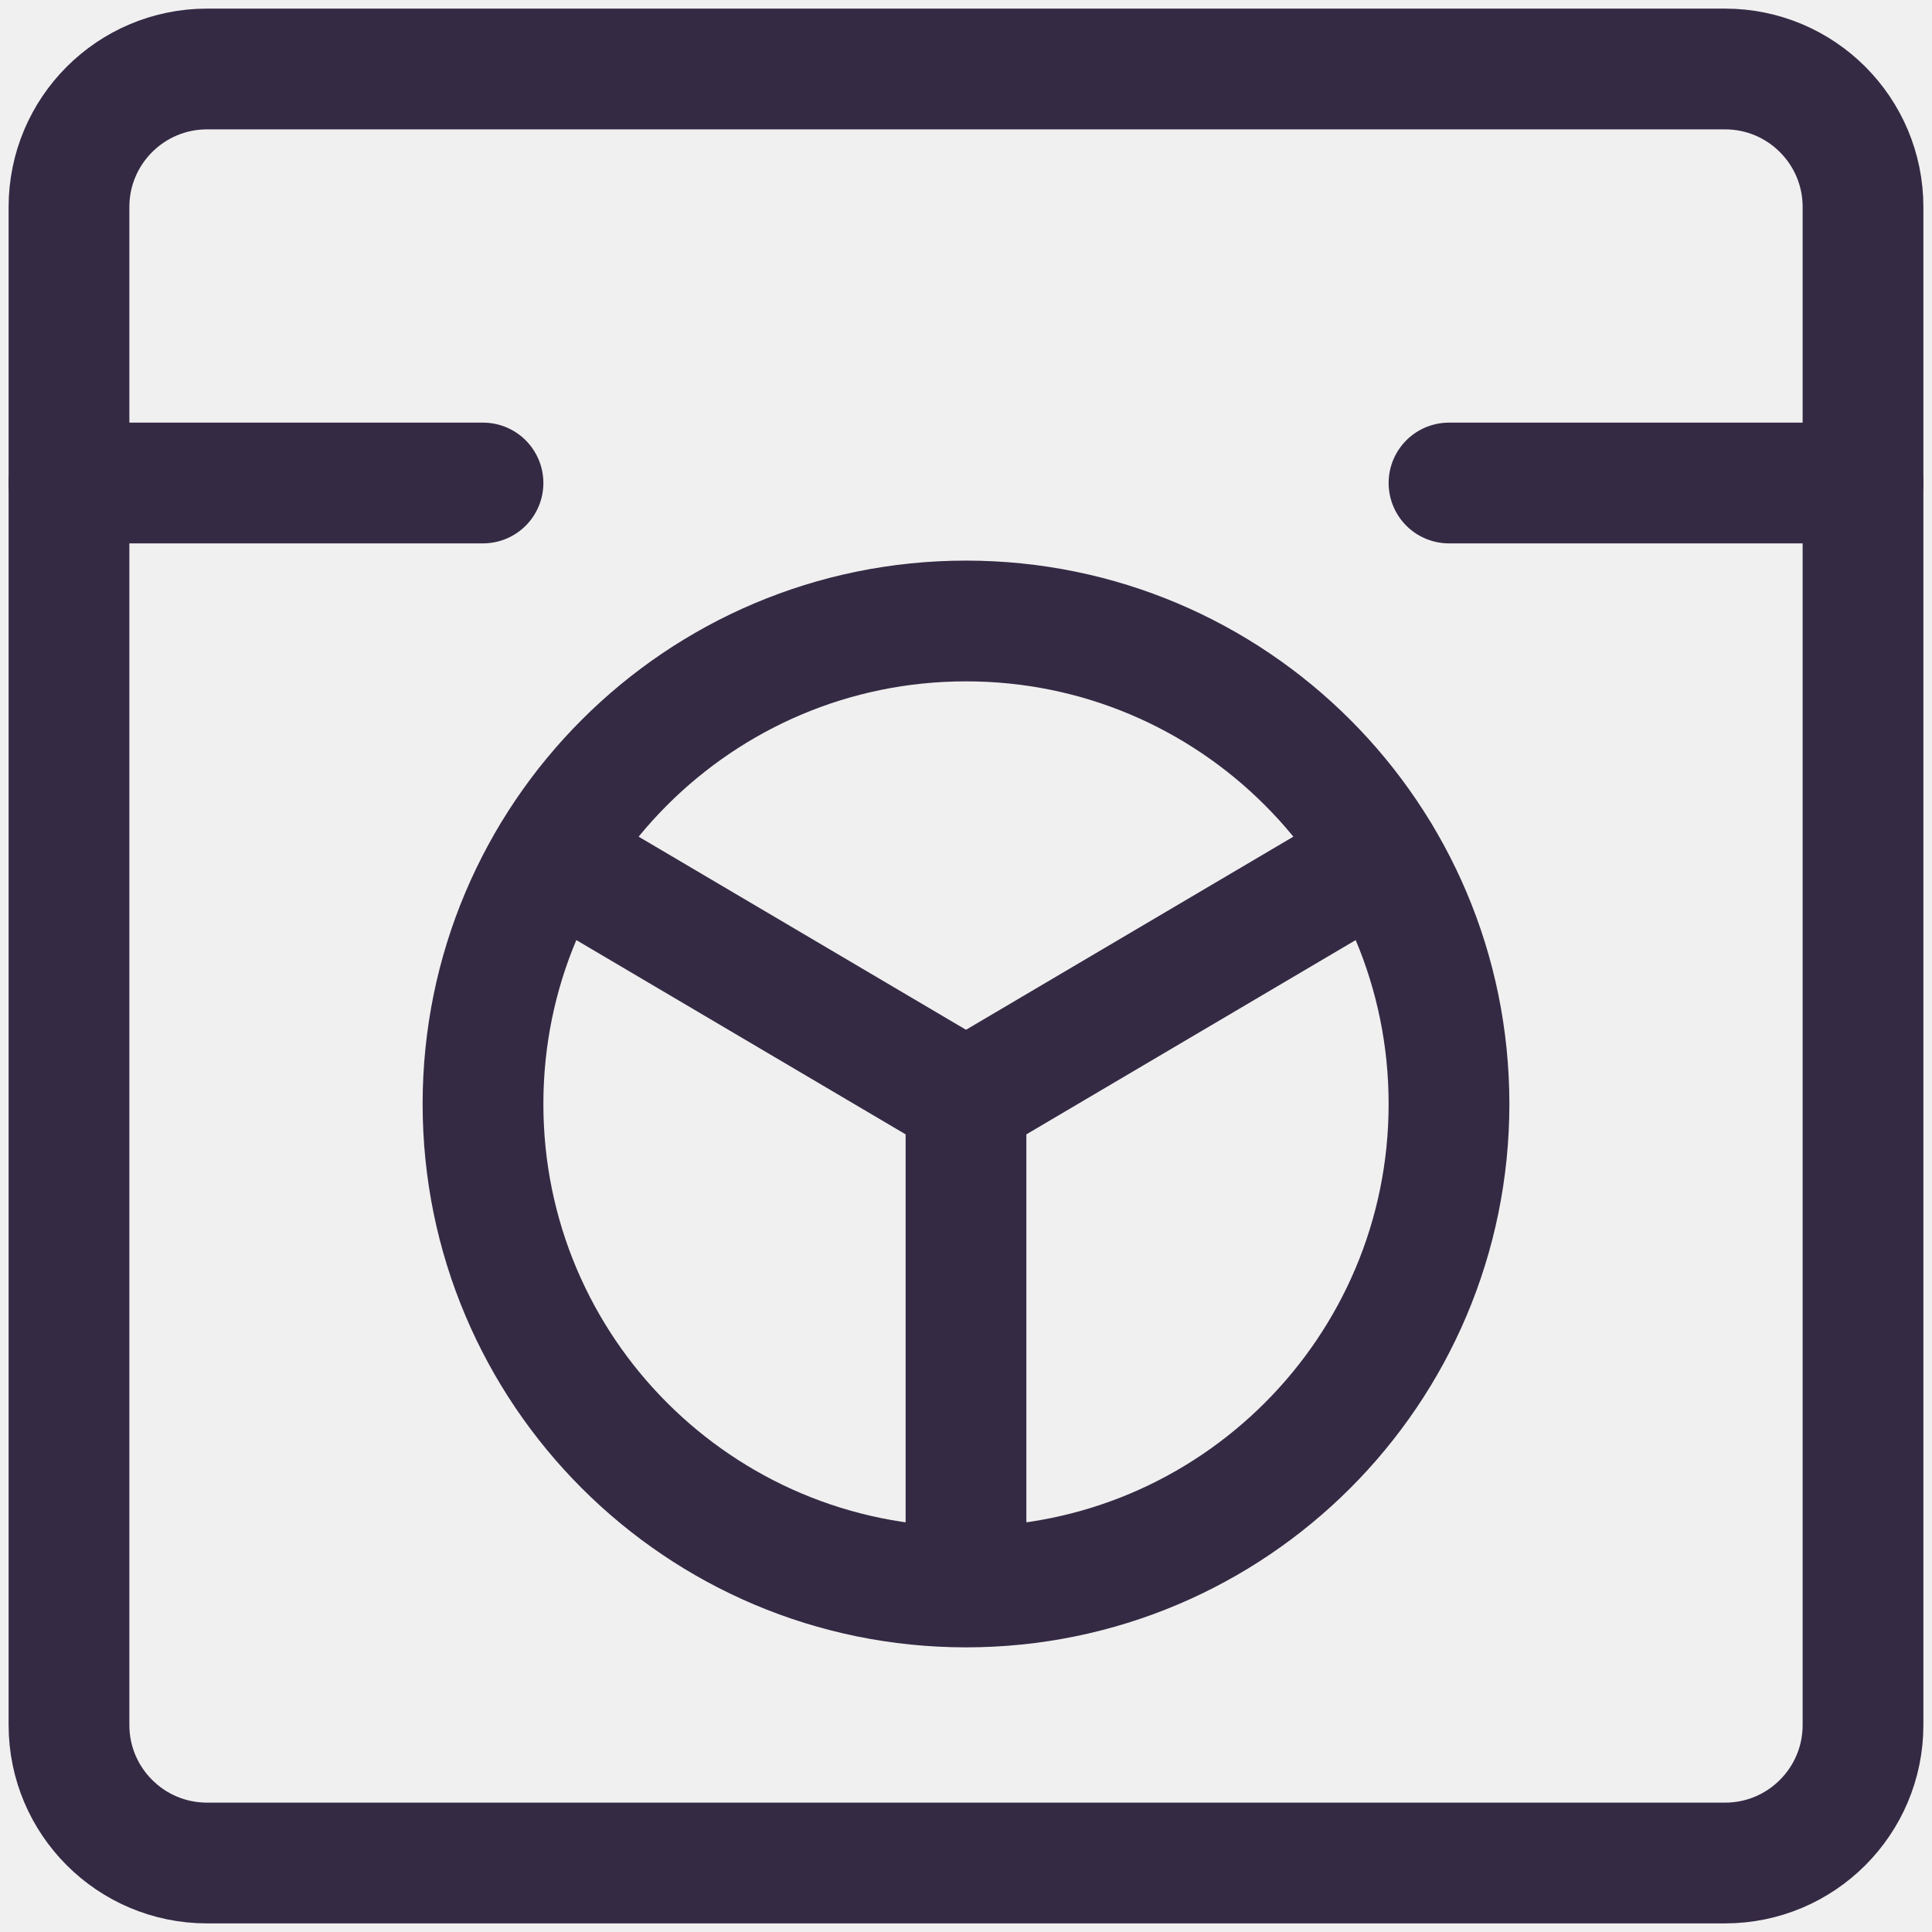
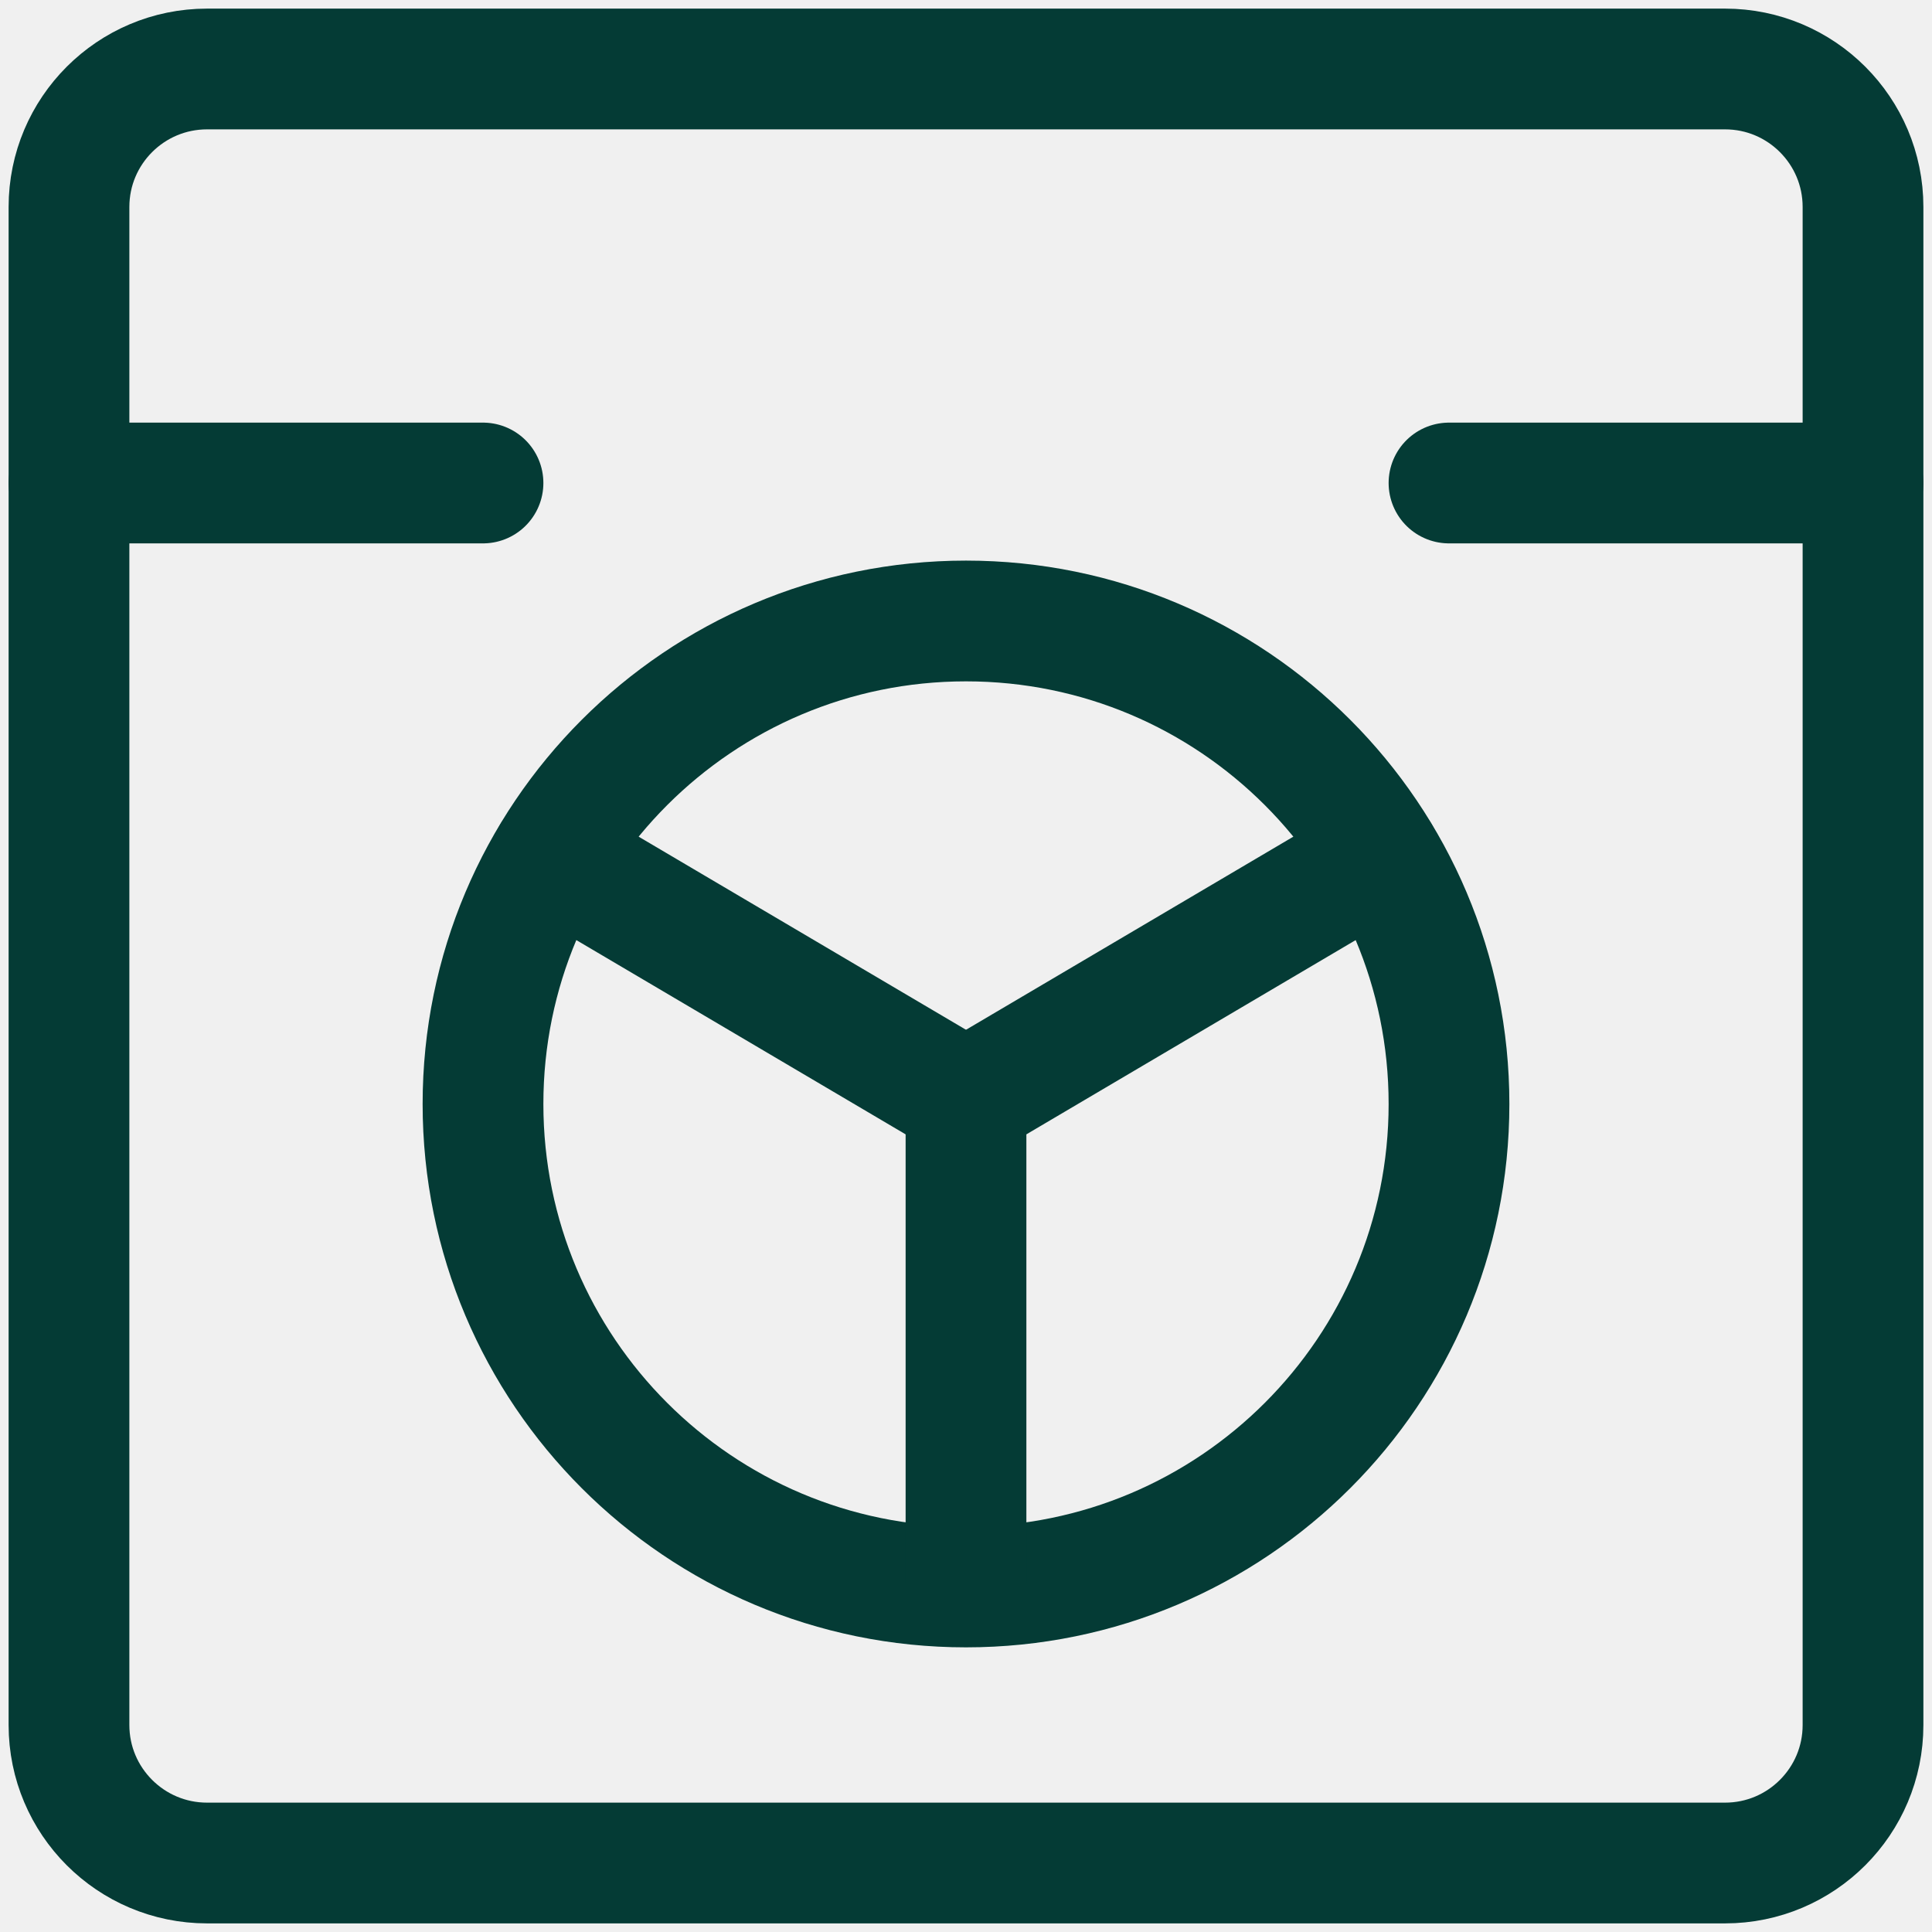
<svg xmlns="http://www.w3.org/2000/svg" width="24" height="24" viewBox="0 0 24 24" fill="none">
  <g clip-path="url(#clip0_384_9447)">
-     <path d="M21.429 0.857H2.572C1.625 0.857 0.857 1.625 0.857 2.571V21.429C0.857 22.375 1.625 23.143 2.572 23.143H21.429C22.376 23.143 23.143 22.375 23.143 21.429V2.571C23.143 1.625 22.376 0.857 21.429 0.857Z" stroke="#352A44" stroke-width="1.5" stroke-linecap="round" stroke-linejoin="round" />
-     <path d="M12 19.714C15.314 19.714 18 17.028 18 13.714C18 10.401 15.314 7.714 12 7.714C8.686 7.714 6 10.401 6 13.714C6 17.028 8.686 19.714 12 19.714Z" stroke="#352A44" stroke-width="1.5" stroke-linecap="round" stroke-linejoin="round" />
-     <path d="M0.857 6H6" stroke="#352A44" stroke-width="1.5" stroke-linecap="round" stroke-linejoin="round" />
-     <path d="M18 6H23.143" stroke="#352A44" stroke-width="1.5" stroke-linecap="round" stroke-linejoin="round" />
-     <path d="M12 13.663V19.663" stroke="#352A44" stroke-width="1.5" stroke-linecap="round" stroke-linejoin="round" />
-     <path d="M6.857 10.629L12 13.663" stroke="#352A44" stroke-width="1.5" stroke-linecap="round" stroke-linejoin="round" />
-     <path d="M17.143 10.629L12 13.663" stroke="#352A44" stroke-width="1.5" stroke-linecap="round" stroke-linejoin="round" />
+     <path d="M21.429 0.857H2.572C1.625 0.857 0.857 1.625 0.857 2.571V21.429C0.857 22.375 1.625 23.143 2.572 23.143H21.429C22.376 23.143 23.143 22.375 23.143 21.429V2.571C23.143 1.625 22.376 0.857 21.429 0.857Z" stroke="#043B35" stroke-width="1.5" stroke-linecap="round" stroke-linejoin="round" />
+     <path d="M12 19.714C15.314 19.714 18 17.028 18 13.714C18 10.401 15.314 7.714 12 7.714C8.686 7.714 6 10.401 6 13.714C6 17.028 8.686 19.714 12 19.714Z" stroke="#043B35" stroke-width="1.5" stroke-linecap="round" stroke-linejoin="round" />
+     <path d="M0.857 6H6" stroke="#043B35" stroke-width="1.5" stroke-linecap="round" stroke-linejoin="round" />
+     <path d="M18 6H23.143" stroke="#043B35" stroke-width="1.5" stroke-linecap="round" stroke-linejoin="round" />
+     <path d="M12 13.663V19.663" stroke="#043B35" stroke-width="1.5" stroke-linecap="round" stroke-linejoin="round" />
+     <path d="M6.857 10.629L12 13.663" stroke="#043B35" stroke-width="1.5" stroke-linecap="round" stroke-linejoin="round" />
+     <path d="M17.143 10.629L12 13.663" stroke="#043B35" stroke-width="1.5" stroke-linecap="round" stroke-linejoin="round" />
  </g>
  <defs>
    <clipPath id="clip0_384_9447">
      <rect width="24" height="24" fill="white" />
    </clipPath>
  </defs>
</svg>
